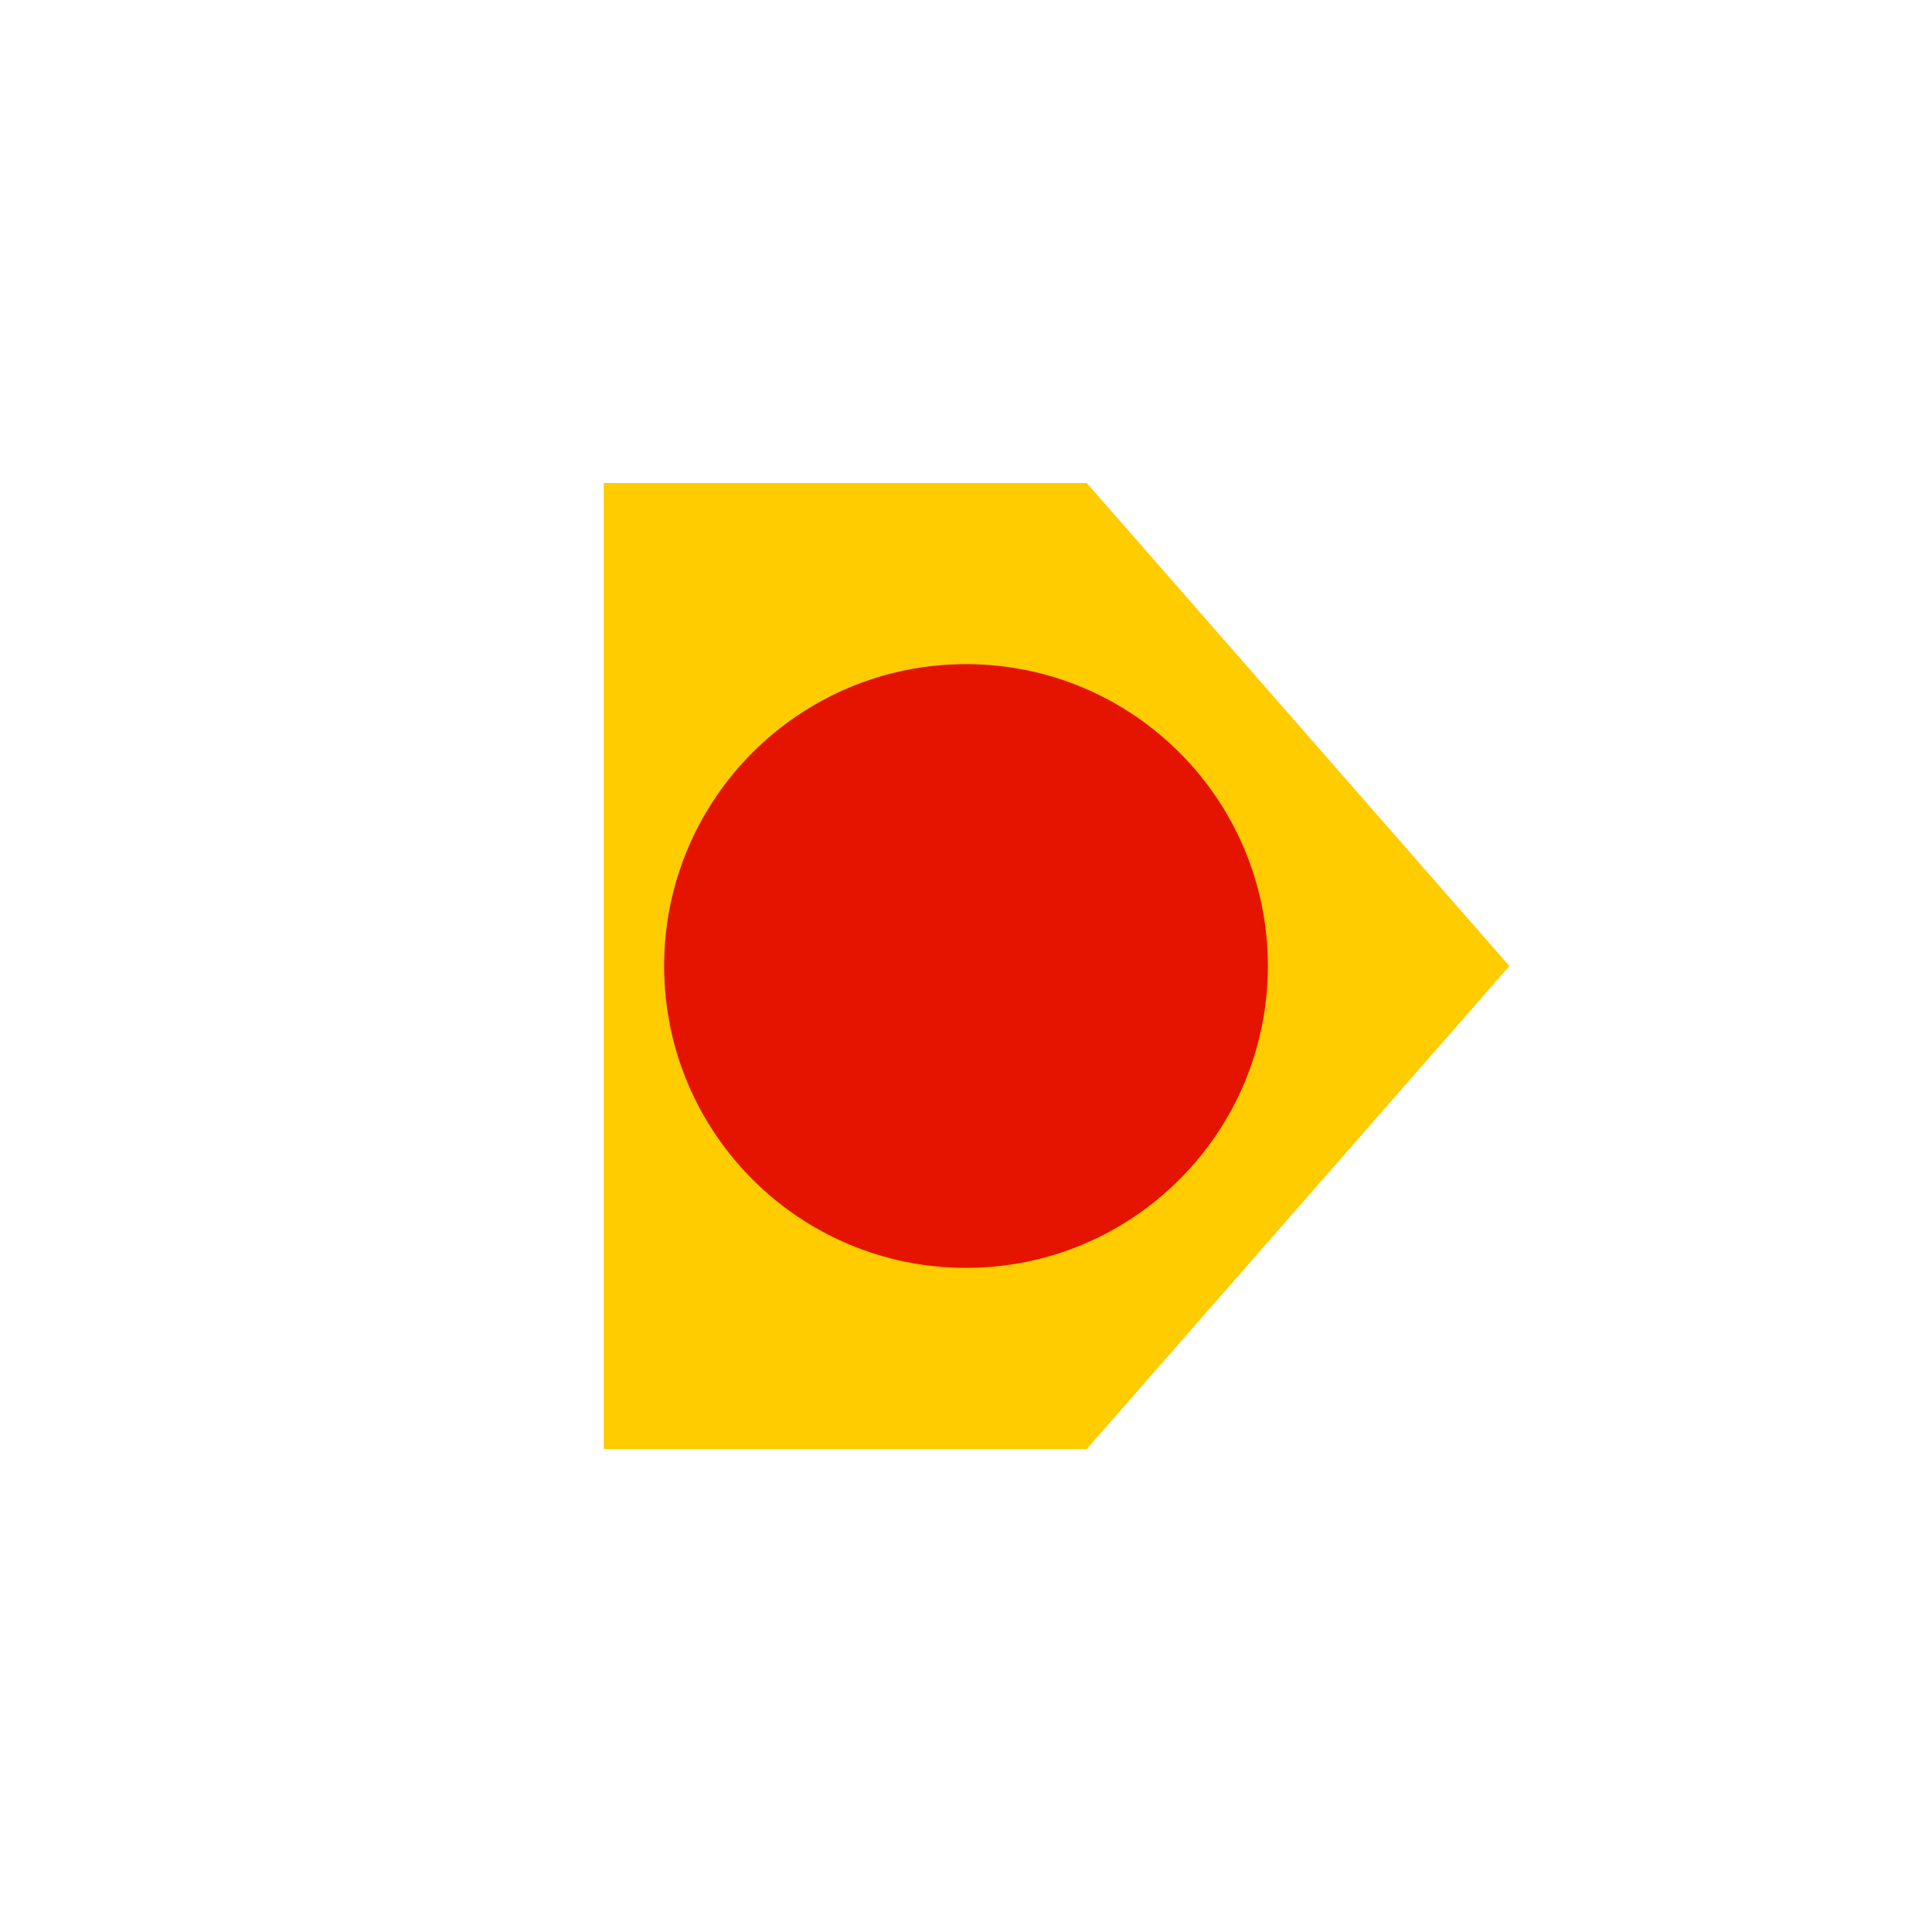
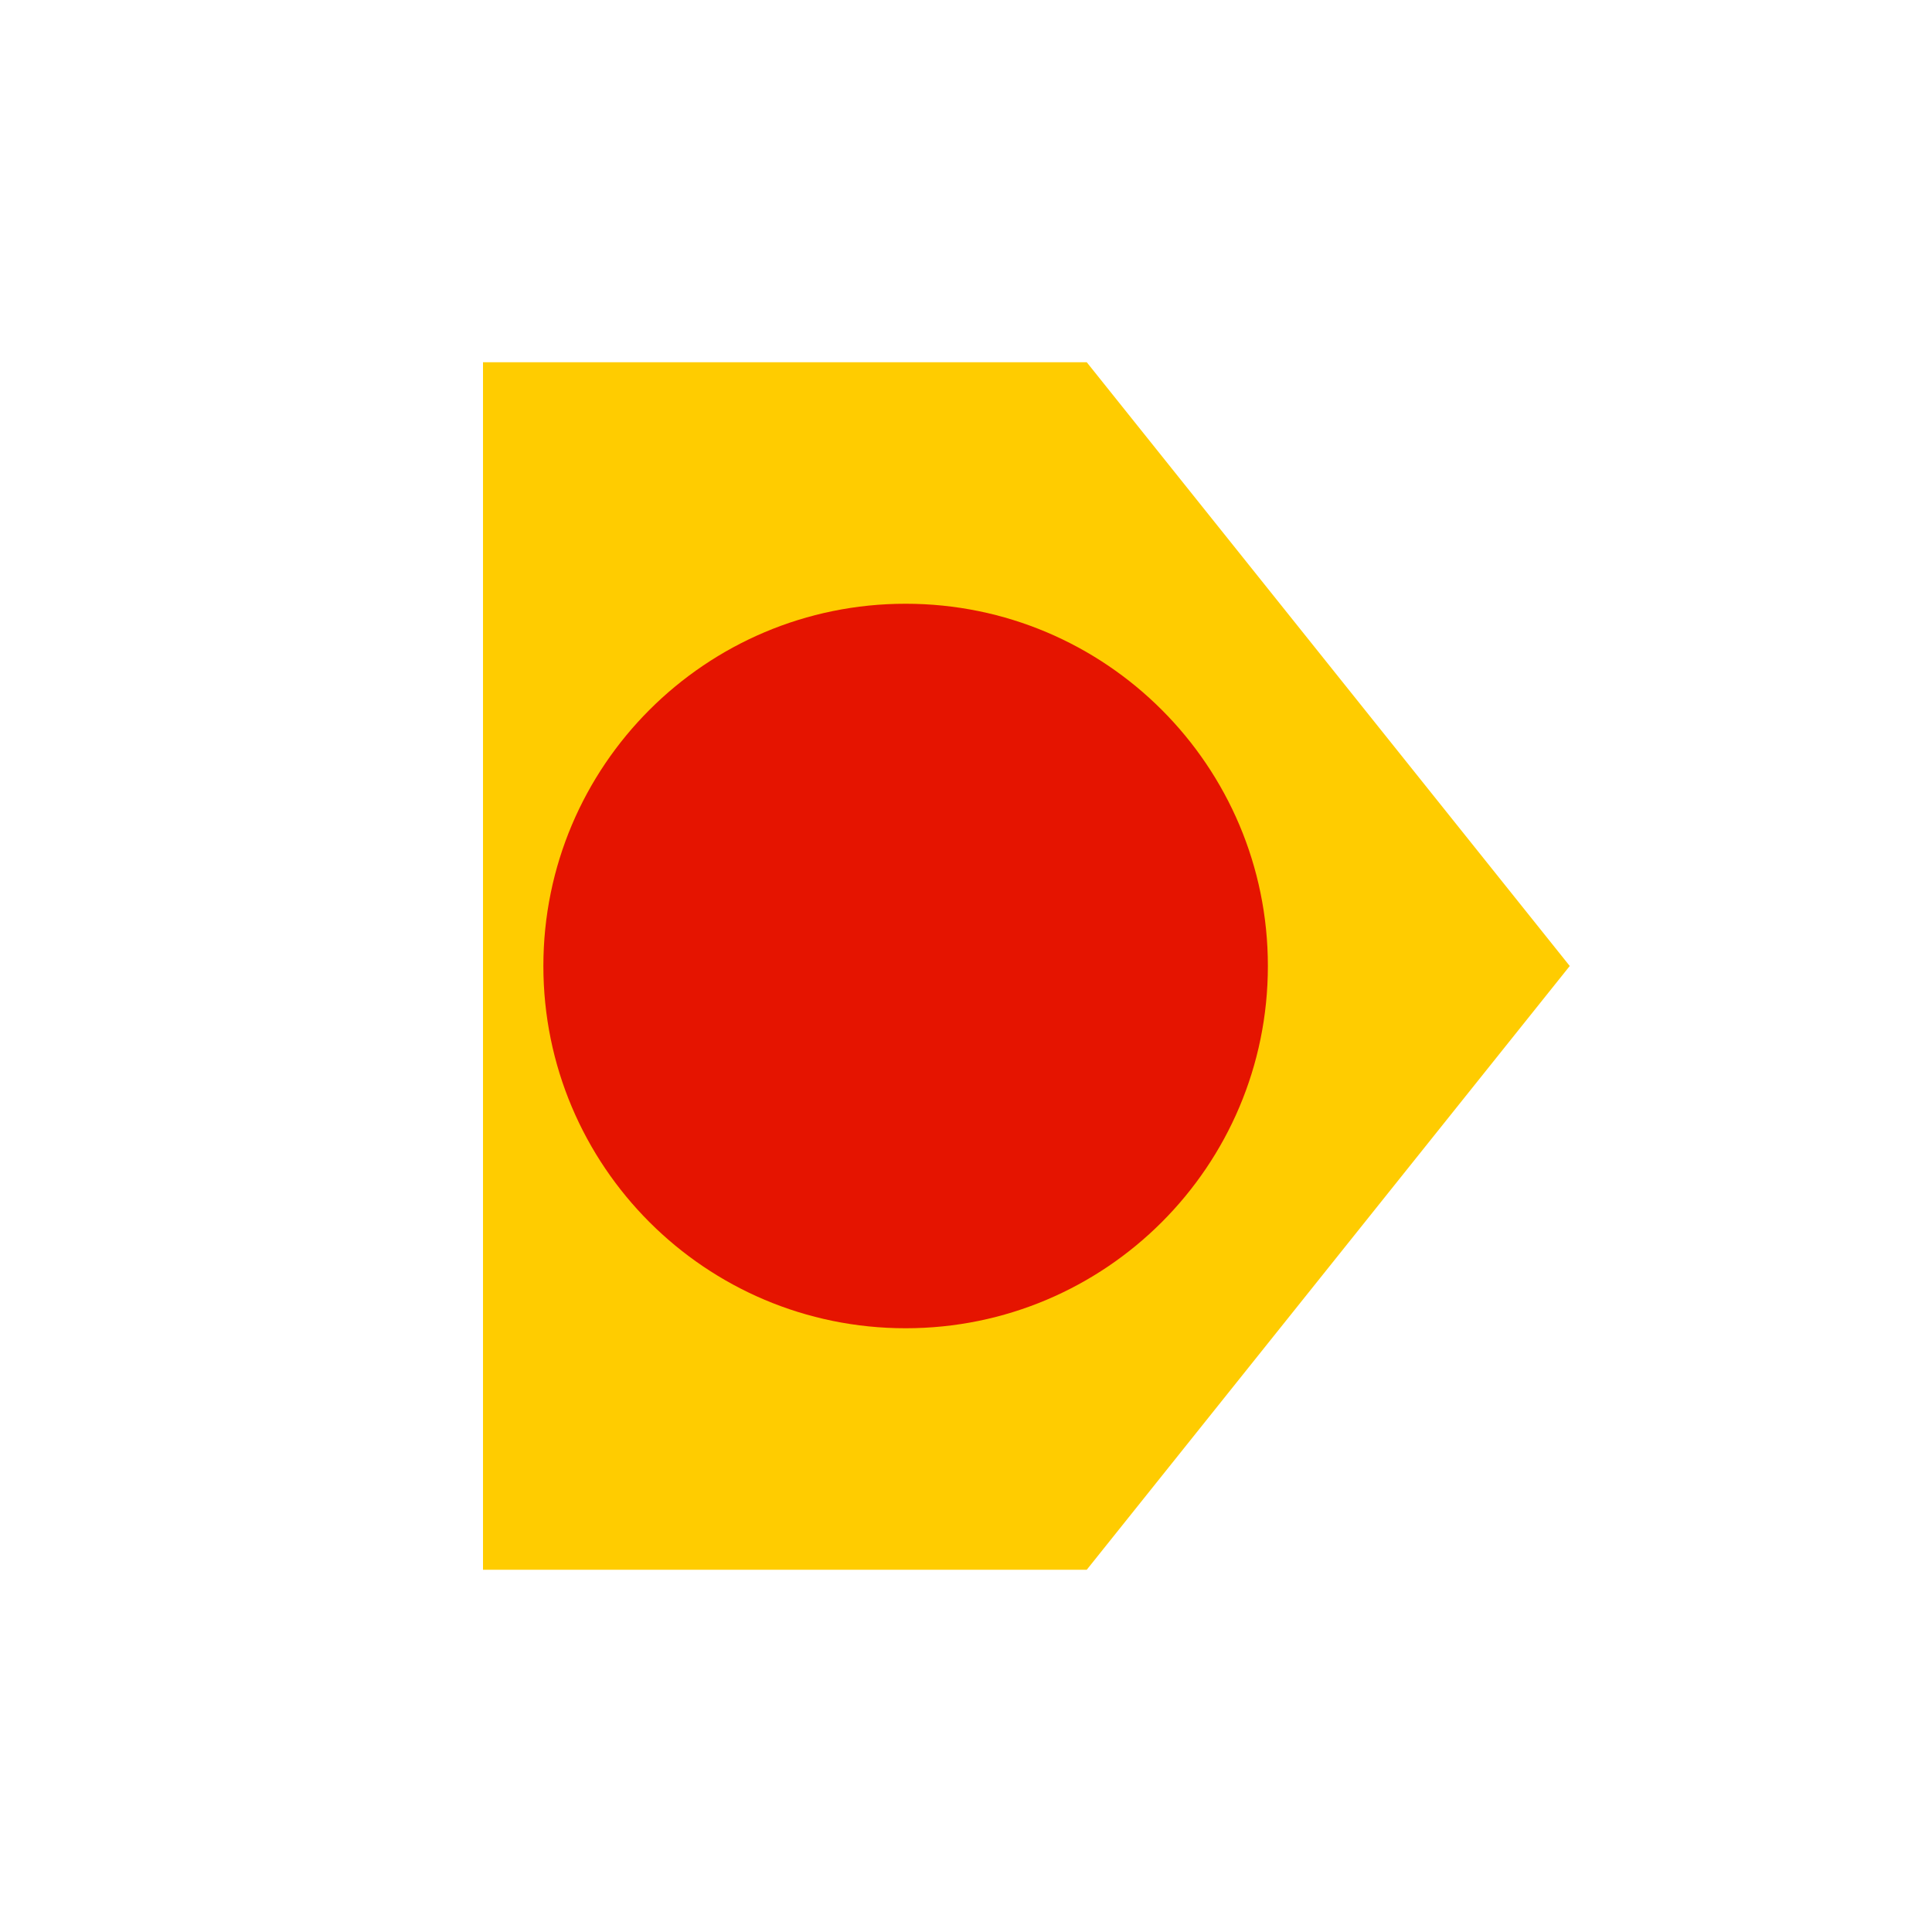
<svg xmlns="http://www.w3.org/2000/svg" viewBox="0 0 16 16">
-   <defs>
-     <style>.icon-canvas-transparent,.icon-vs-out{fill:#f6f6f6;}.icon-canvas-transparent{opacity:0;}.icon-vs-yellow{fill:#fc0;}.icon-vs-red{fill:#e51400;}</style>
-   </defs>
-   <g id="canvas">
-     <path class="icon-canvas-transparent" d="M16,0V16H0V0Z" />
-   </g>
-   <g id="outline" style="display: none;">
-     <path class="icon-vs-out" d="M13.829,8,9.454,13H4V3H9.454Z" />
-   </g>
-   <g id="iconBg">
-     <path class="icon-vs-yellow" d="M12.5,8,9,12H5V4H9Z" />
-     <path class="icon-vs-red" d="M10.5,8A2.5,2.5,0,1,1,8,5.5,2.5,2.5,0,0,1,10.5,8Z" />
+   <style>.icon-canvas-transparent{opacity:0;fill:#f6f6f6}.icon-vs-red{fill:#e51400}.icon-vs-yellow{fill:#fc0}.icon-vs-bg{fill:#424242}</style>
+   <path class="icon-canvas-transparent" d="M16 16H0V0h16v16z" id="canvas" />
+   <path class="icon-vs-bg" d="M14.414 8l-5 6H3V2h6.414l5 6z" id="outline" style="display: none;" />
+   <path class="icon-vs-yellow" d="M13 8l-4 5H4V3h5l4 5z" id="iconBg" />
+   <g id="iconFg">
+     <path class="icon-vs-red" d="M10.5 8a3 3 0 1 1-6 0 3 3 0 0 1 6 0z" />
  </g>
</svg>
